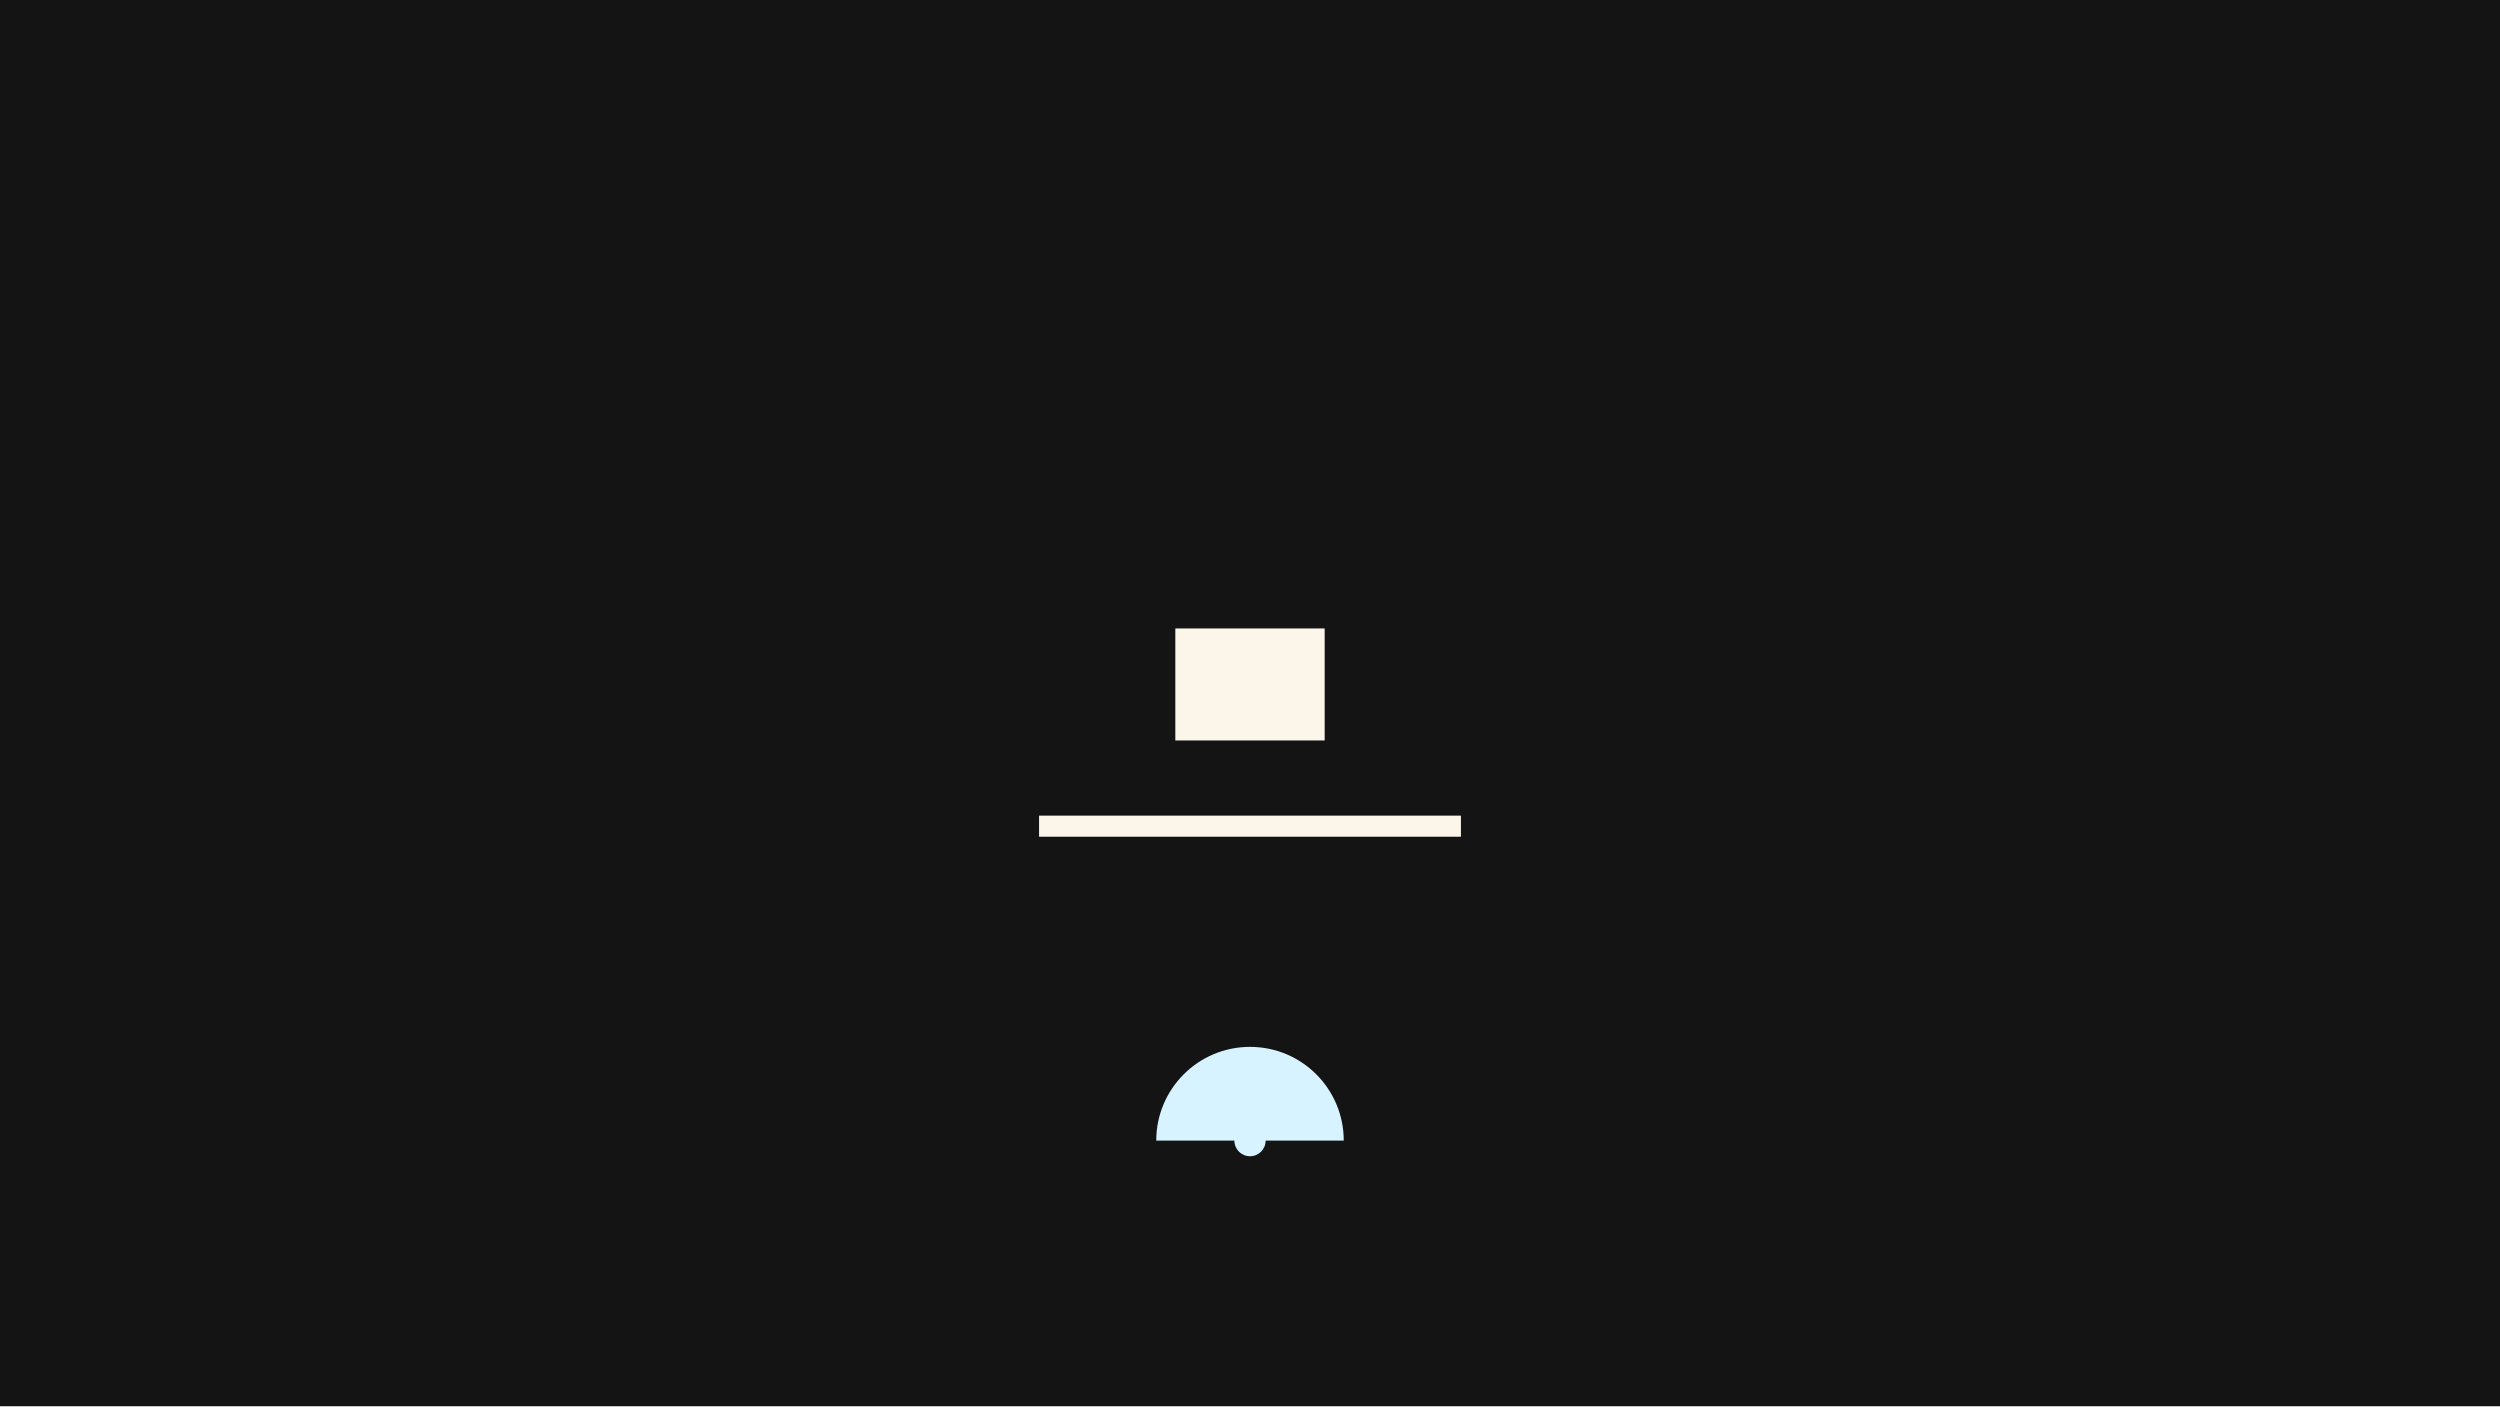
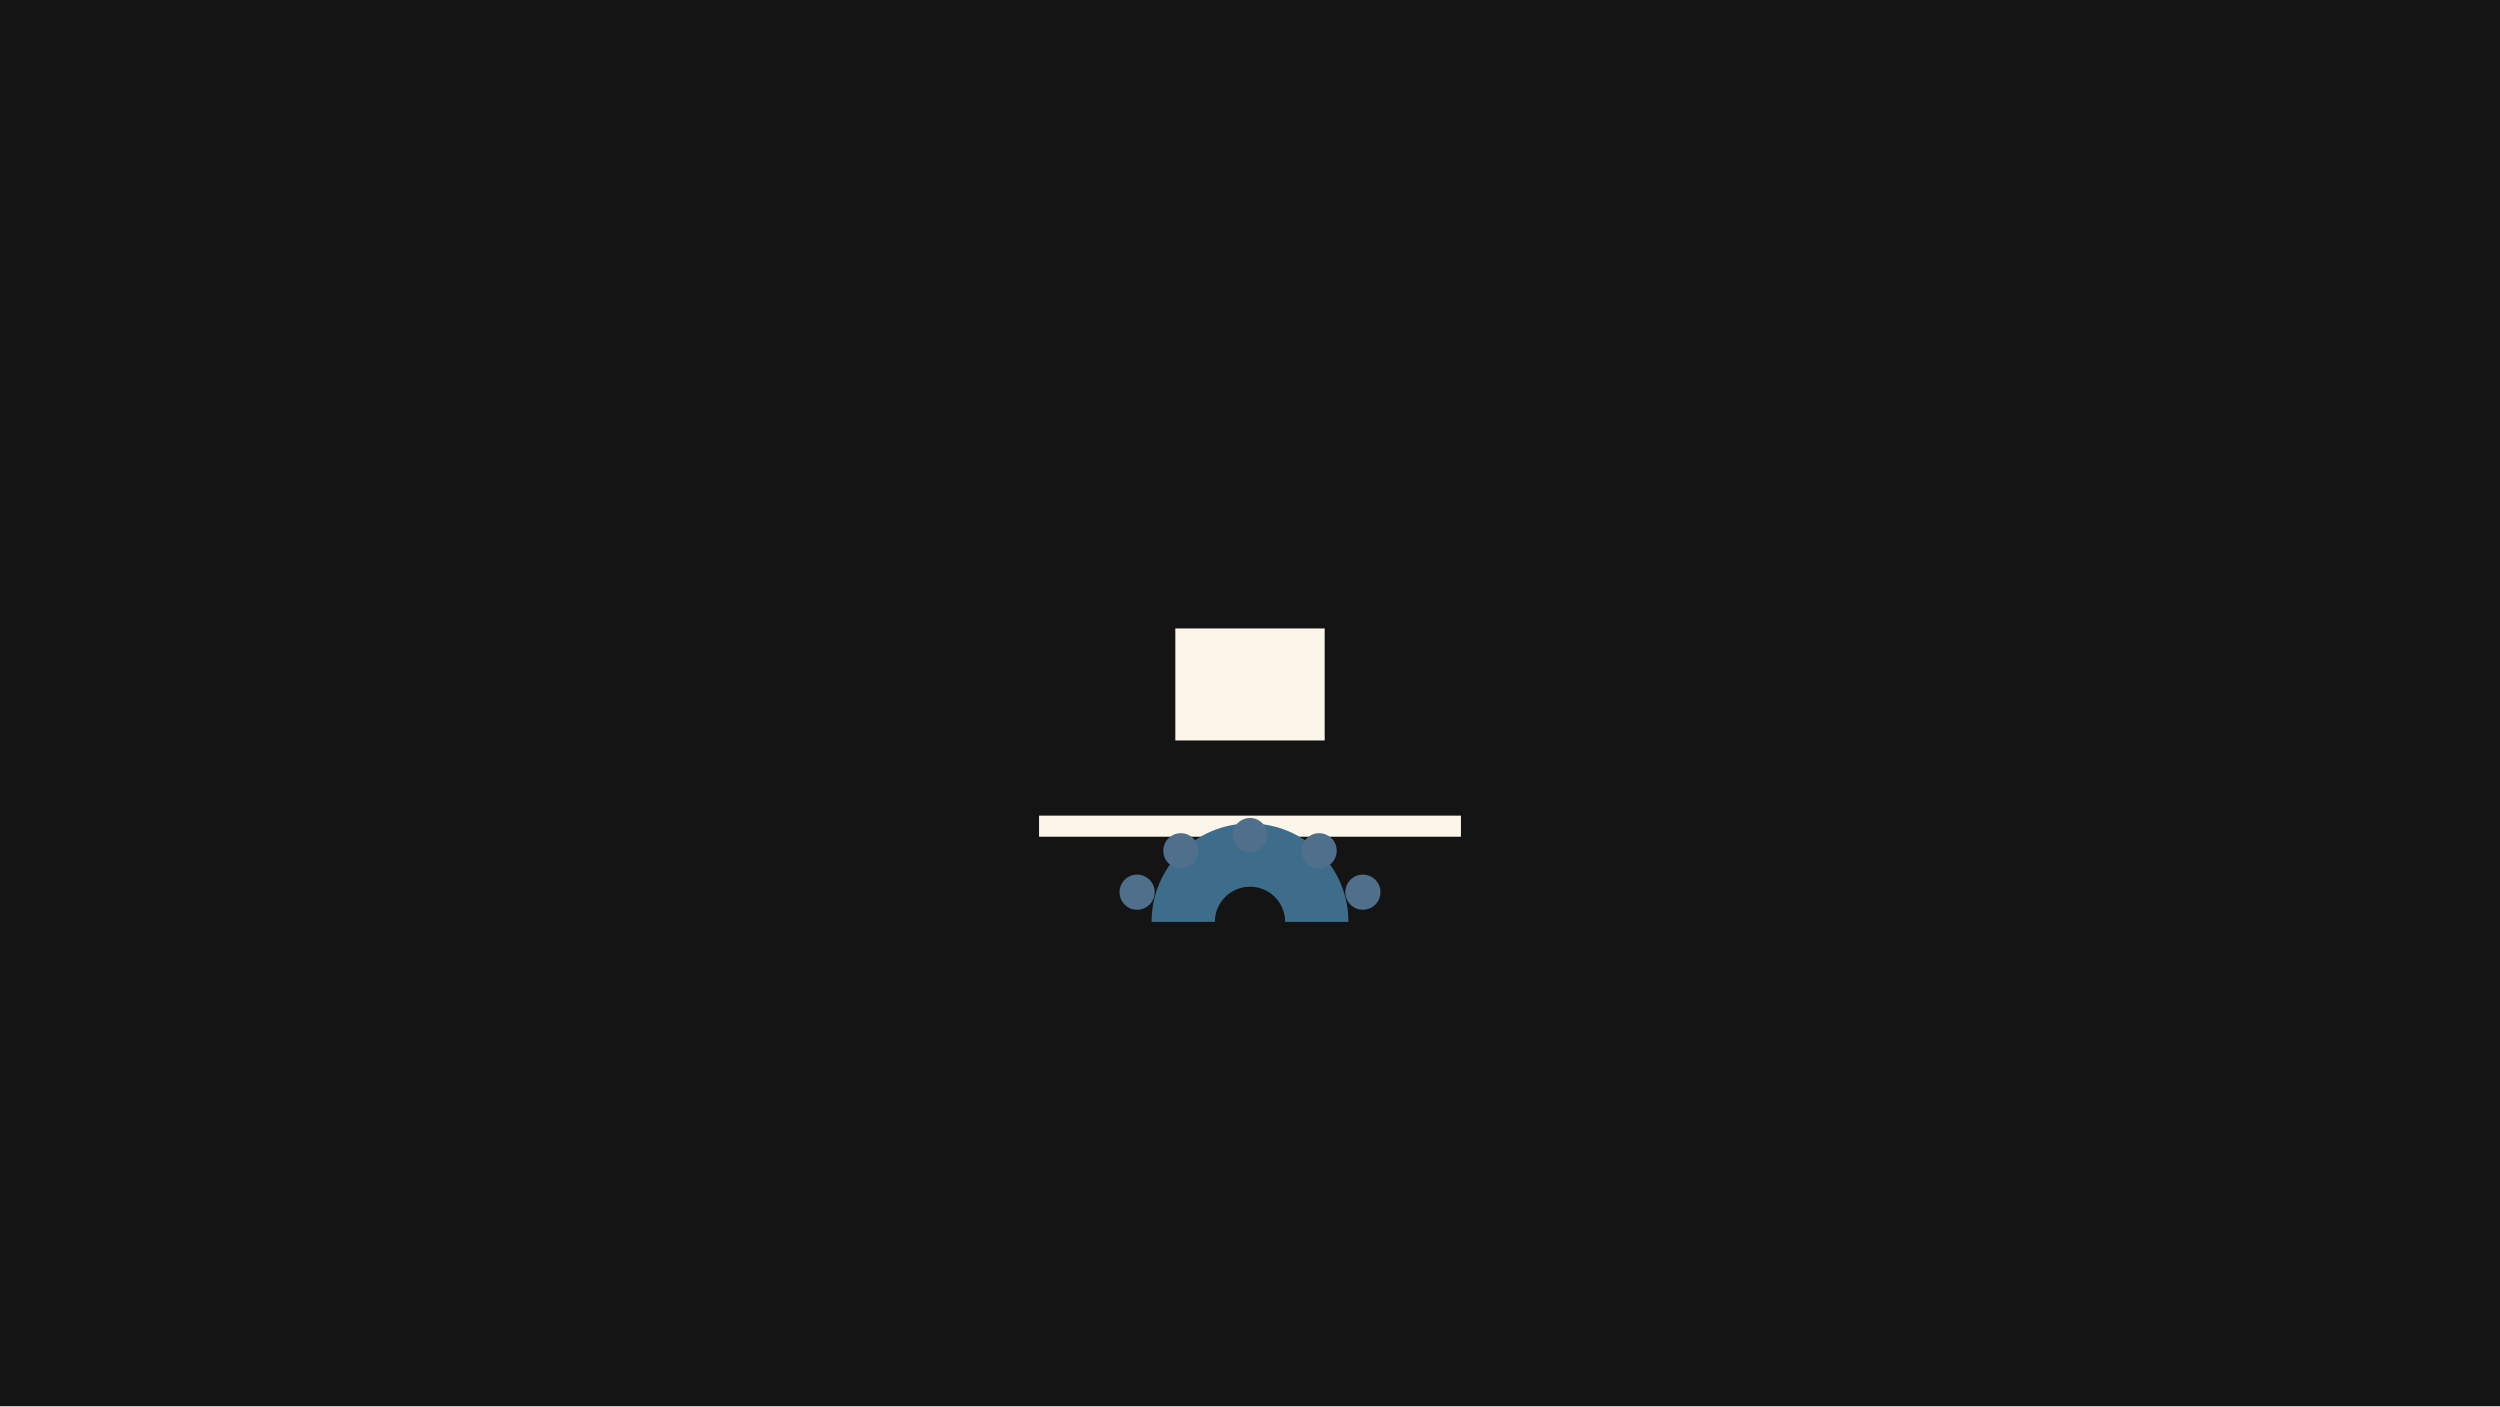
<svg xmlns="http://www.w3.org/2000/svg" width="320" height="180" viewBox="0 0 320 180">
  <g id="s-stage" fill="#141414">
    <path id="s-stage-shape" d="M 0 0 H 320 V 180 H 0 Z" />
  </g>
  <g id="s-subject-f0" fill="#fbf5ea" opacity="1">
    <path id="s-subject-f0-shape" d="M 150.442 94.779 L 169.558 94.779 L 169.558 80.442 L 150.442 80.442 Z" />
  </g>
  <g id="s-ground-f0" fill="#fbf5ea" opacity="1">
    <path id="s-ground-f0-shape" d="M 133 107.1 L 187 107.1 L 187 104.4 L 133 104.4 Z" />
  </g>
-   <g id="s-nature-water-splash" fill="#d7f3ff" opacity="1">
-     <animate attributeName="opacity" begin="0s" end="0.667s" dur="0.667s" calcMode="spline" values="1;1;0.72" keyTimes="0;0.2;1" keySplines="0.05 0.7 0.2 1;0.33 0 0.2 1" fill="freeze" />
-     <path id="s-nature-water-splash-shape" d="M 148 146 A 12 12 0 0 1 172 146 L 158 146 A -2 -2 0 0 0 162 146 Z M 153.4 146 A 6.6 6.6 0 0 1 166.6 146 L 166 146 A 6 6 0 0 0 154 146 Z">
-       <animate attributeName="d" begin="0s" end="0.667s" dur="0.667s" calcMode="spline" values="M 148 146 A 12 12 0 0 1 172 146 L 158 146 A -2 -2 0 0 0 162 146 Z M 153.4 146 A 6.6 6.6 0 0 1 166.6 146 L 166 146 A 6 6 0 0 0 154 146 Z;M 114 146 A 46 46 0 0 1 206 146 L 192 146 A 32 32 0 0 0 128 146 Z M 134.7 146 A 25.3 25.3 0 0 1 185.3 146 L 177.3 146 A 17.3 17.3 0 0 0 142.7 146 Z;M 126 146 A 34 34 0 0 1 194 146 L 180 146 A 20 20 0 0 0 140 146 Z M 142 146 A 18 18 0 0 1 178 146 L 170 146 A 10 10 0 0 0 150 146 Z" keyTimes="0;0.2;1" keySplines="0.05 0.7 0.2 1;0.33 0 0.2 1" fill="freeze" />
+   <g id="s-nature-water-splash" fill="#3e6d8c">
+     <path id="s-nature-water-splash-shape" d="M 147.4 118 A 12.6 12.6 0 0 1 172.6 118 L 164.5 118 A 4.5 4.5 0 0 0 155.5 118 Z">
+       <animate attributeName="d" begin="0s" end="0.667s" dur="0.667s" calcMode="spline" values="M 147.4 118 A 12.6 12.6 0 0 1 172.6 118 L 164.5 118 A 4.5 4.5 0 0 0 155.5 118 Z;M 132 118 A 28 28 0 0 1 188 118 L 170.6 118 A 10.6 10.6 0 0 0 149.4 118 Z" keyTimes="0;1" keySplines="0.45 0 0.55 1" fill="freeze" />
+     </path>
+   </g>
+   <g id="s-nature-water-splash-drops" fill="#4f6f8a" opacity="1" transform="translate(0 0)">
+     <animate attributeName="opacity" begin="0s" end="0.667s" dur="0.667s" calcMode="spline" values="1;0" keyTimes="0;1" keySplines="0.45 0 0.55 1" fill="freeze" />
+     <animateTransform attributeName="transform" type="translate" begin="0s" end="0.667s" dur="0.667s" calcMode="spline" values="0 0;0 -26" keyTimes="0;1" keySplines="0.45 0 0.55 1" fill="freeze" />
+     <path id="s-nature-water-splash-drops-shape" d="M 143.3 114.2 A 2.2 2.2 0 1 1 147.8 114.2 A 2.2 2.2 0 1 1 143.3 114.2 Z M 148.9 108.9 A 2.2 2.2 0 1 1 153.4 108.9 A 2.2 2.2 0 1 1 148.9 108.9 Z M 157.8 106.9 A 2.2 2.2 0 1 1 162.2 106.9 A 2.2 2.2 0 1 1 157.8 106.9 Z M 166.6 108.9 A 2.2 2.2 0 1 1 171.1 108.9 A 2.2 2.2 0 1 1 166.6 108.9 Z M 172.2 114.2 A 2.2 2.2 0 1 1 176.7 114.2 A 2.2 2.2 0 1 1 172.2 114.2 Z">
+       <animate attributeName="d" begin="0s" end="0.667s" dur="0.667s" calcMode="spline" values="M 143.3 114.2 A 2.2 2.2 0 1 1 147.8 114.2 A 2.2 2.2 0 1 1 143.3 114.2 Z M 148.9 108.9 A 2.2 2.2 0 1 1 153.4 108.9 A 2.2 2.2 0 1 1 148.9 108.9 Z M 157.8 106.9 A 2.2 2.2 0 1 1 162.2 106.9 A 2.2 2.2 0 1 1 157.8 106.9 Z M 166.6 108.9 A 2.2 2.2 0 1 1 171.1 108.9 A 2.2 2.2 0 1 1 166.6 108.9 Z M 172.2 114.2 A 2.2 2.2 0 1 1 176.7 114.2 A 2.2 2.2 0 1 1 172.2 114.2 Z;M 127.5 110.1 A 2.2 2.2 0 1 1 132 110.1 A 2.2 2.2 0 1 1 127.5 110.1 Z M 139.3 99 A 2.2 2.2 0 1 1 143.8 99 A 2.2 2.2 0 1 1 139.3 99 Z M 157.8 94.8 A 2.2 2.2 0 1 1 162.2 94.8 A 2.2 2.2 0 1 1 157.8 94.8 Z M 176.2 99 A 2.2 2.2 0 1 1 180.7 99 A 2.2 2.2 0 1 1 176.2 99 Z M 188 110.1 A 2.2 2.2 0 1 1 192.5 110.1 A 2.2 2.2 0 1 1 188 110.1 Z" keyTimes="0;1" keySplines="0.45 0 0.55 1" fill="freeze" />
    </path>
  </g>
</svg>
